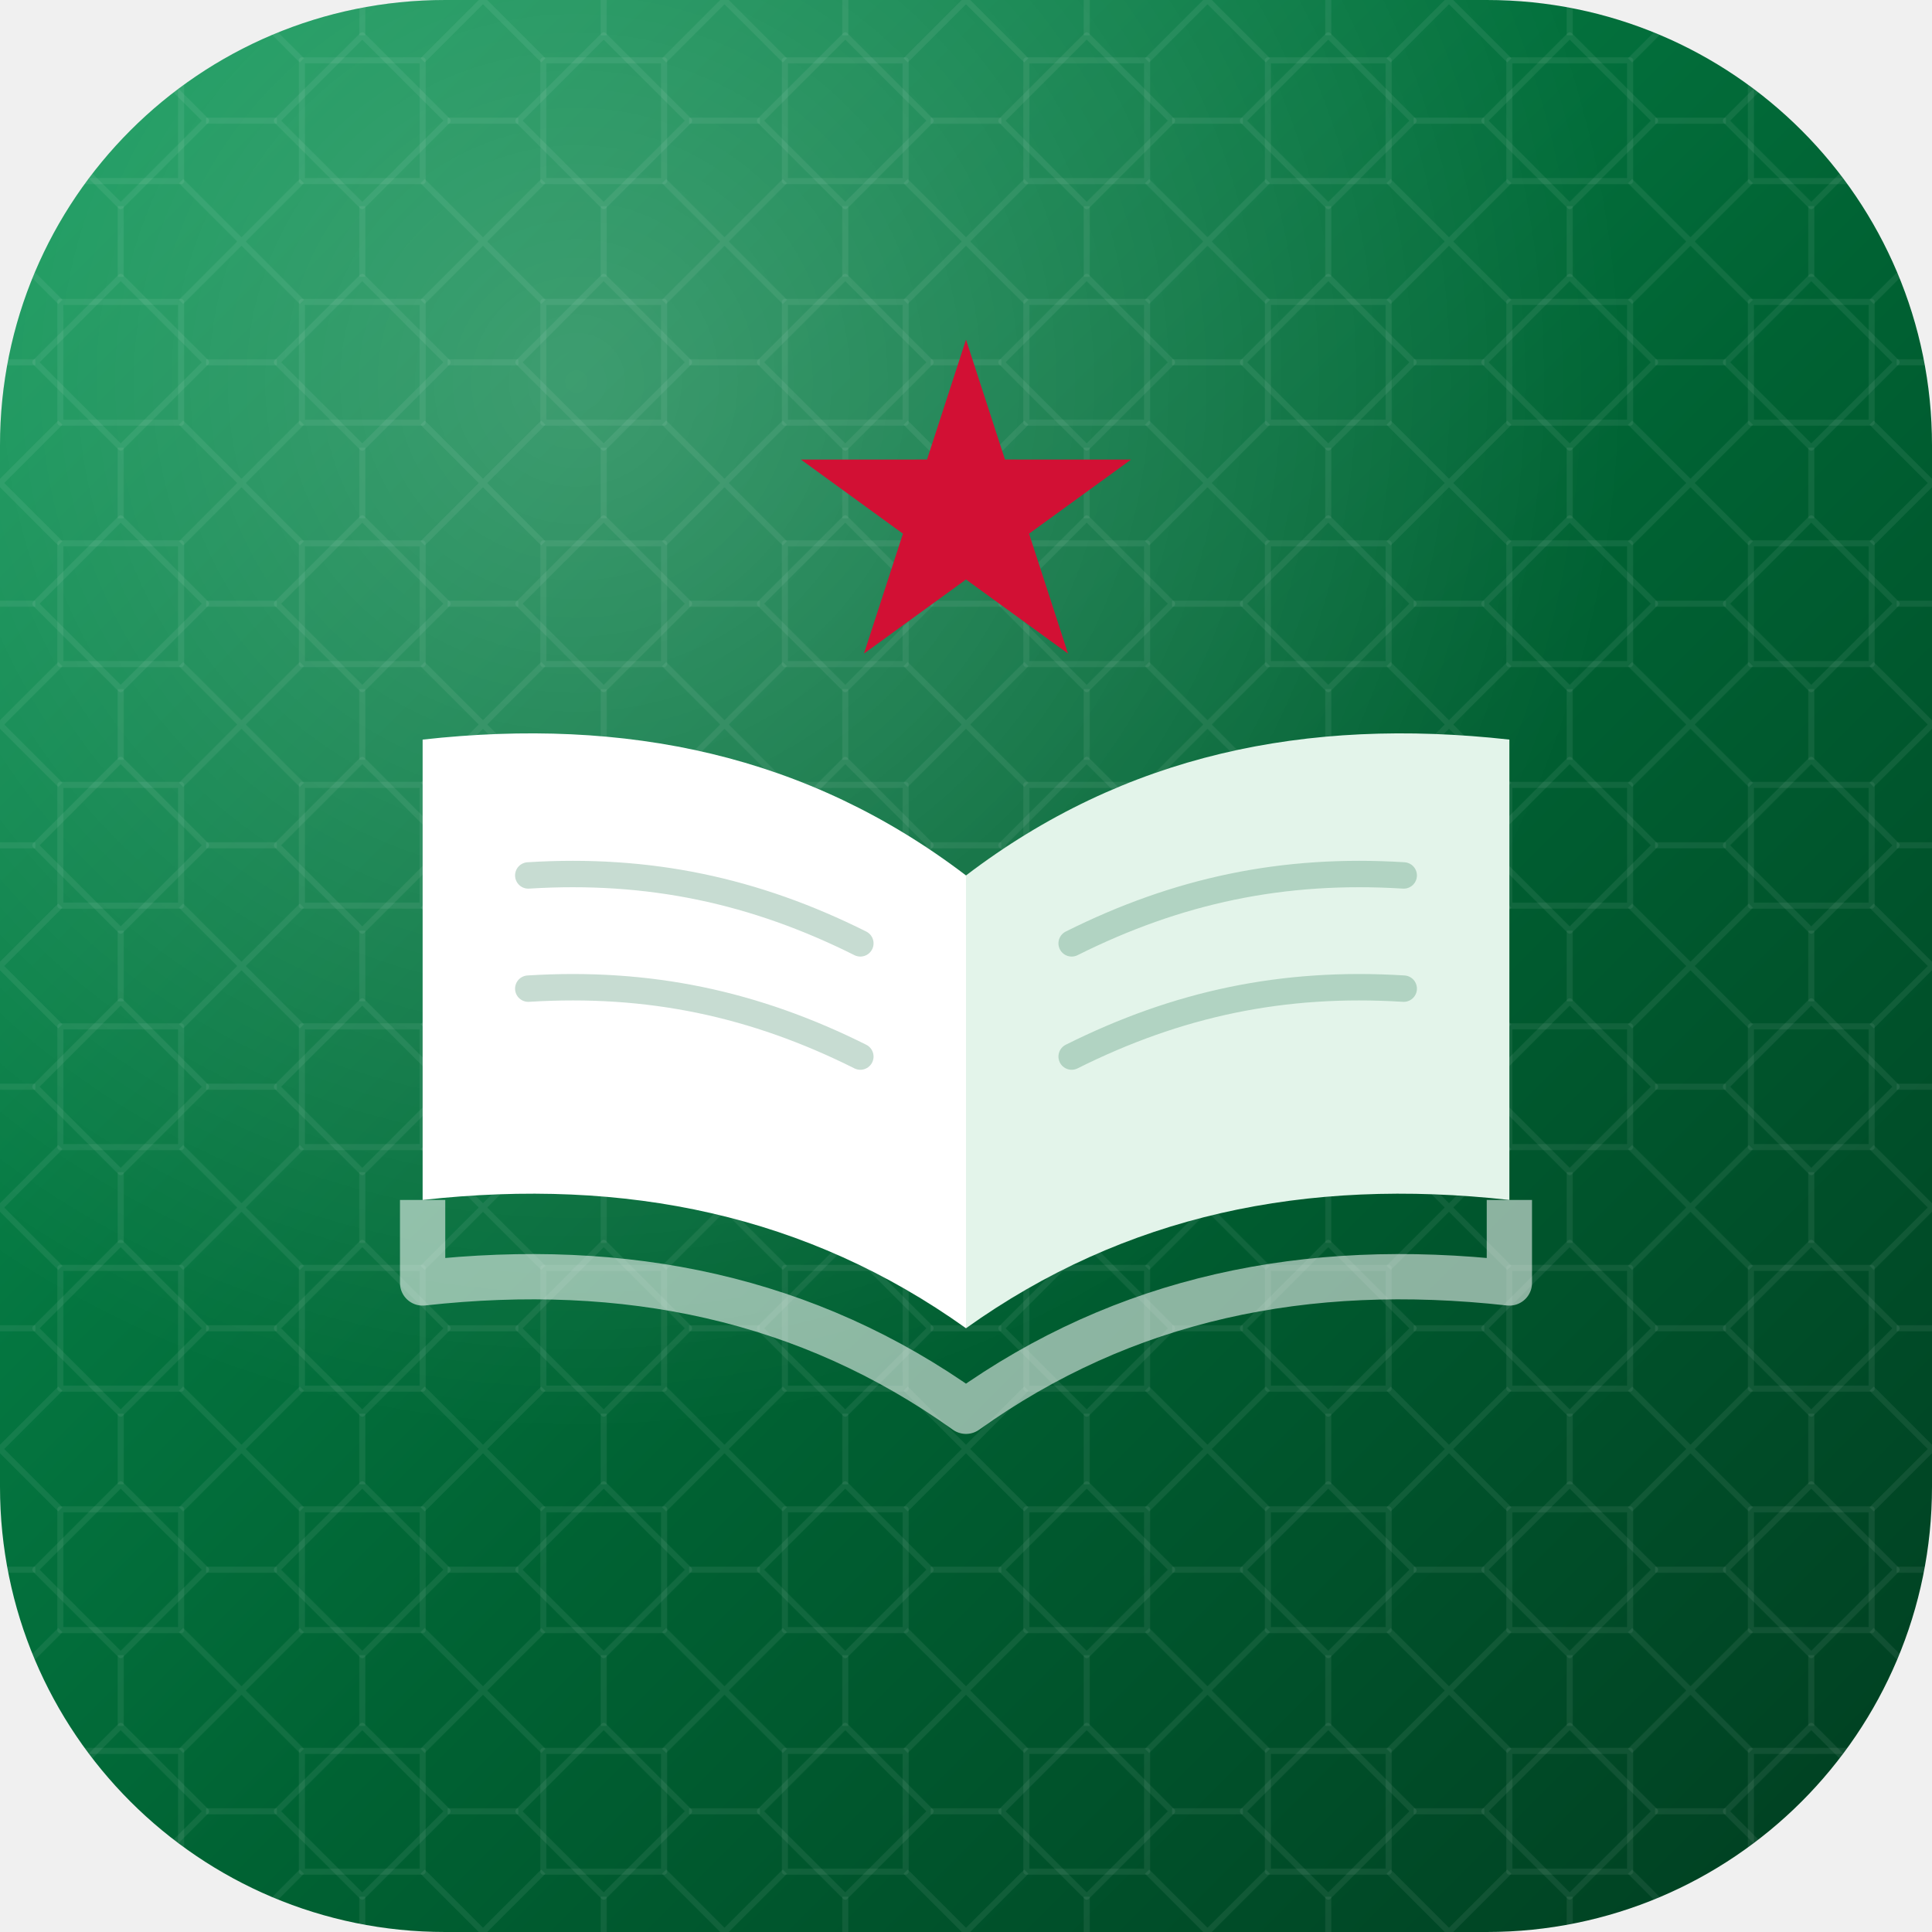
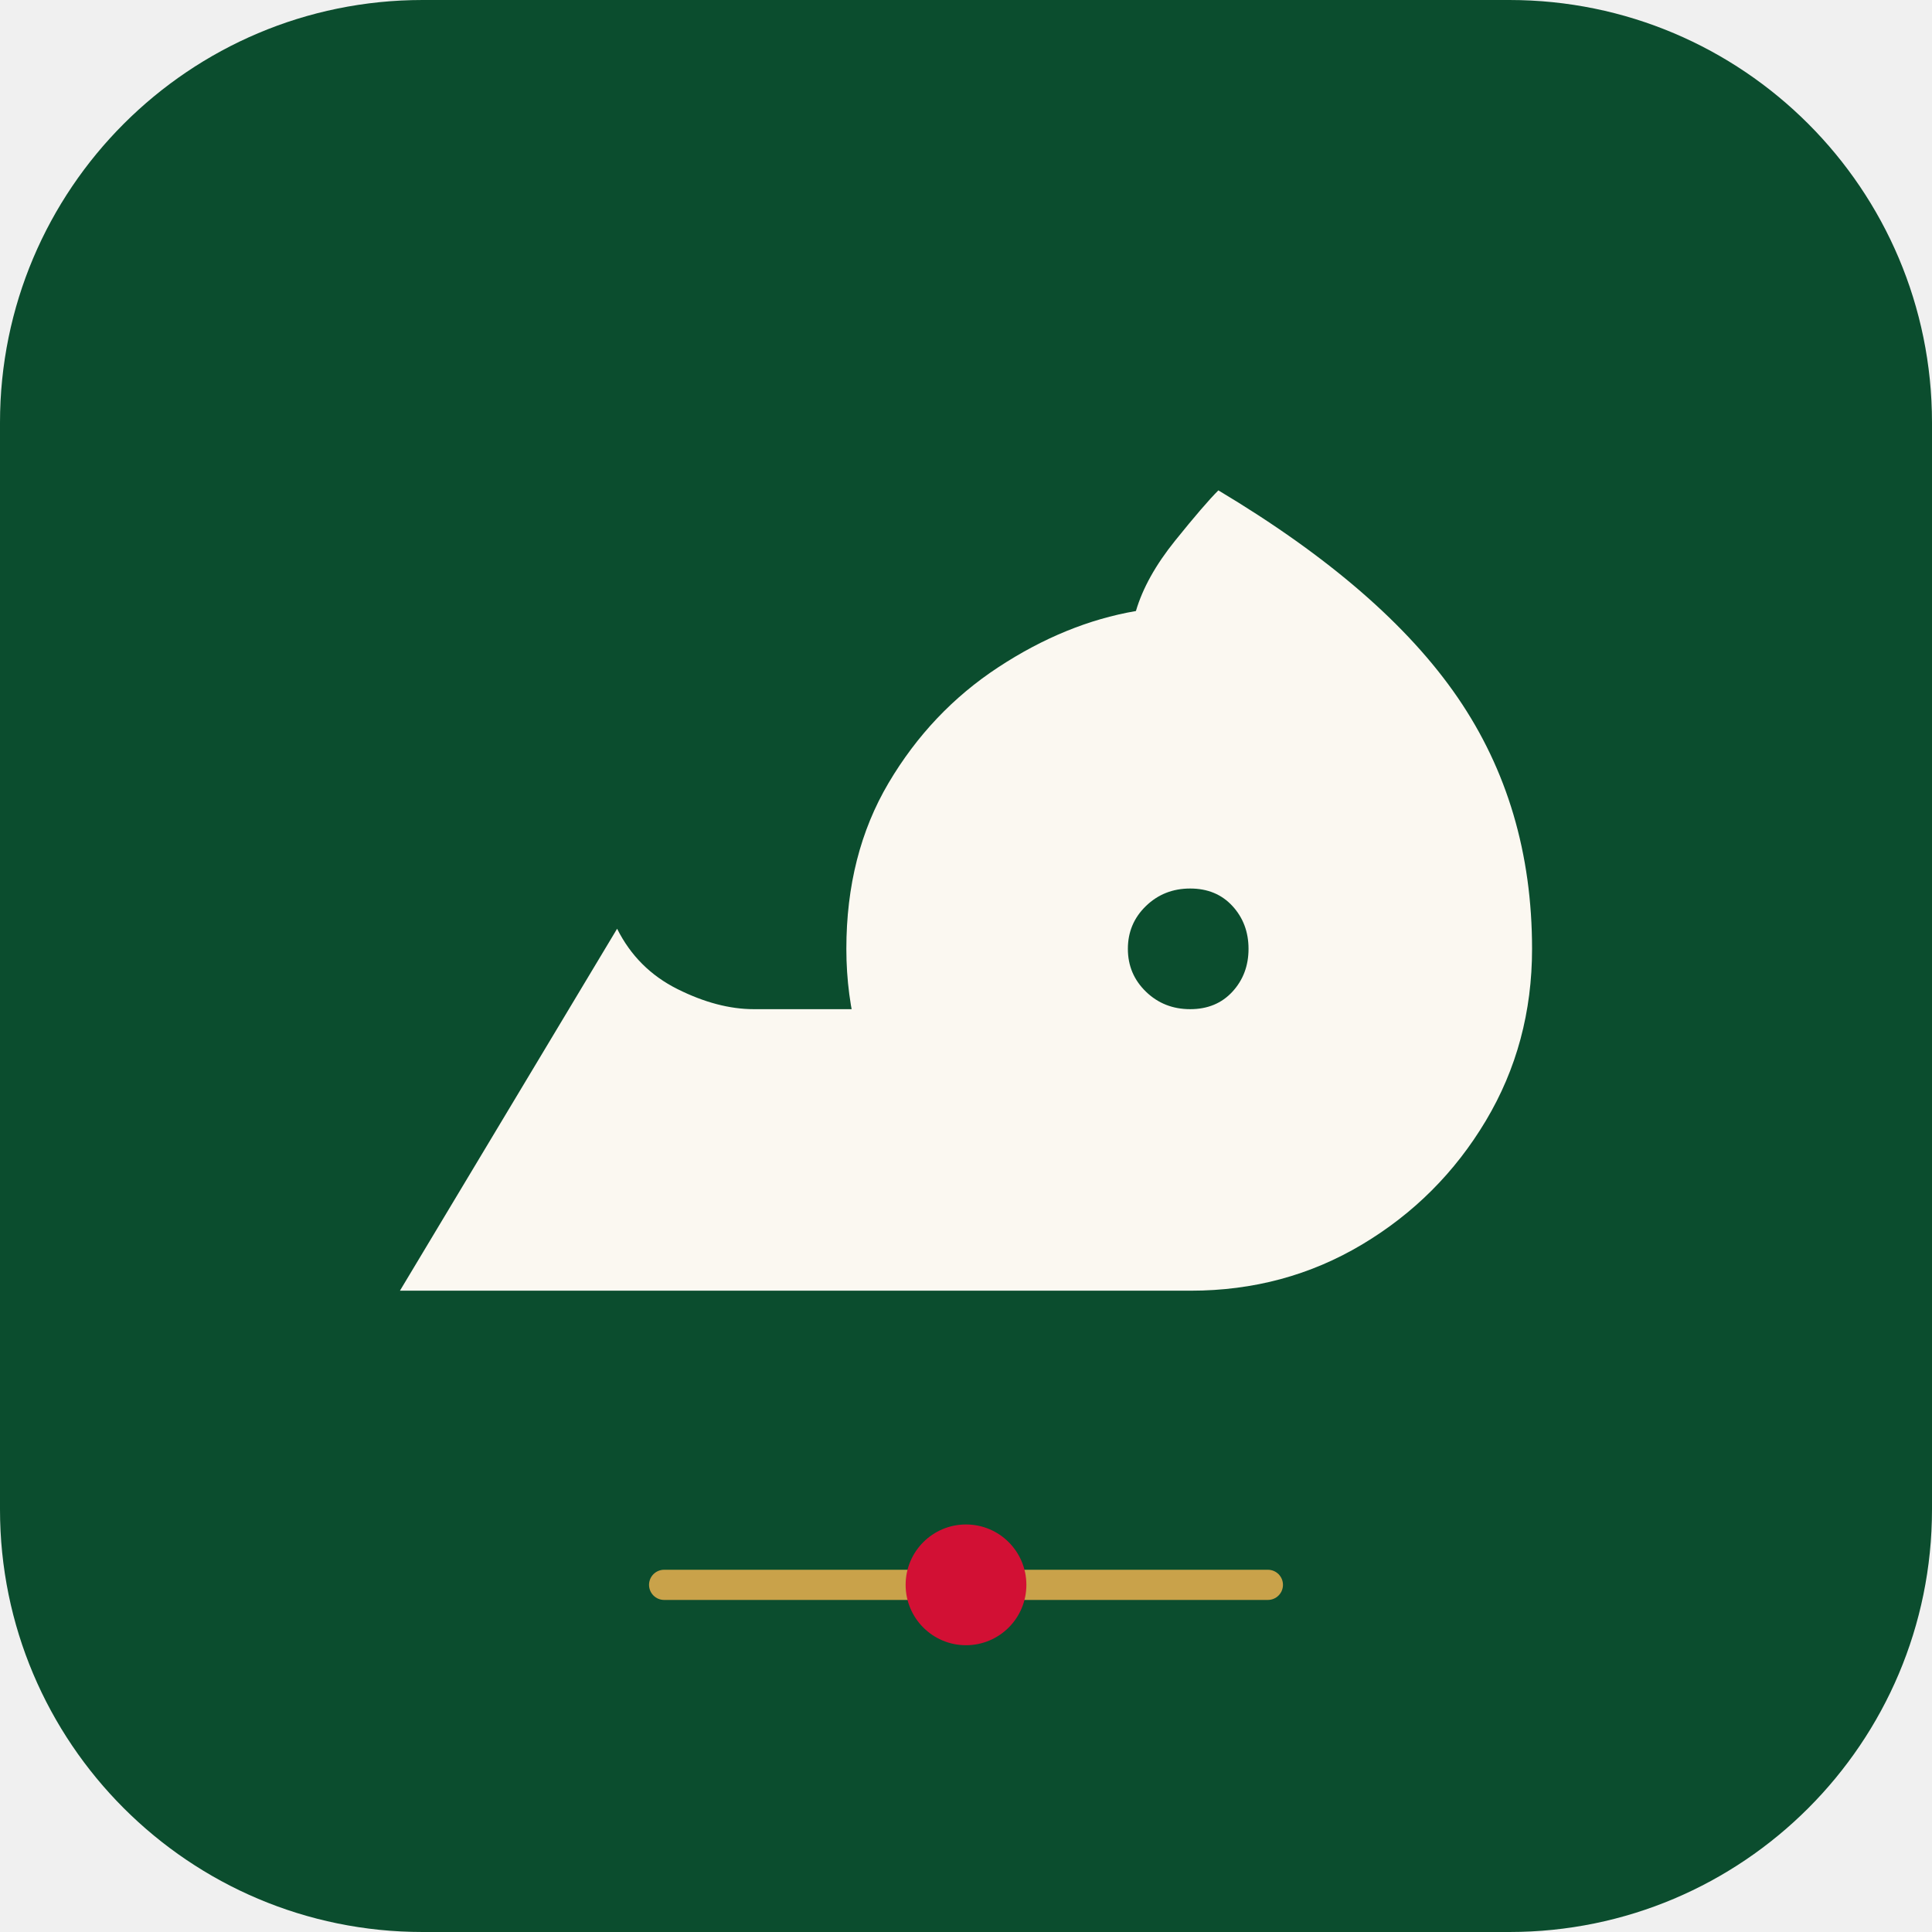
- <svg xmlns="http://www.w3.org/2000/svg" viewBox="0 0 512 512" width="512" height="512">
-   <defs>
-     <linearGradient id="mg" x1="0" y1="0" x2="1" y2="1">
-       <stop offset="0" stop-color="#0C9A58" />
-       <stop offset=".55" stop-color="#006233" />
-       <stop offset="1" stop-color="#003D20" />
-     </linearGradient>
-     <pattern id="mp" width="64" height="64" patternUnits="userSpaceOnUse">
-       <g fill="none" stroke="#FFFFFF" stroke-opacity="0.07" stroke-width="1.6" stroke-linejoin="round">
-         <path d="M16.0,16.0 H48.0 V48.0 H16.0Z" />
-         <path d="M32.0,9.373 L54.627,32.0 L32.0,54.627 L9.373,32.0Z" />
-         <path d="M0,0 L16.0,16.0 M64,0 L48.0,16.0 M0,64 L16.0,48.0 M64,64 L48.0,48.0 M32.0,0 V9.373 M32.0,64 V54.627 M0,32.0 H9.373 M64,32.0 H54.627" />
-       </g>
-     </pattern>
-     <radialGradient id="mh" cx=".3" cy=".2" r=".9">
-       <stop offset="0" stop-color="#fff" stop-opacity=".22" />
-       <stop offset=".6" stop-color="#fff" stop-opacity="0" />
-     </radialGradient>
-   </defs>
-   <rect width="512" height="512" rx="118" fill="url(#mg)" />
-   <rect width="512" height="512" rx="118" fill="url(#mp)" />
-   <rect width="512" height="512" rx="118" fill="url(#mh)" />
-   <path d="M256 352 C214 322 166 312 112 318 V196 C166 190 214 200 256 232 Z" fill="#FFFFFF" />
-   <path d="M256 352 C298 322 346 312 400 318 V196 C346 190 298 200 256 232 Z" fill="#E3F4EA" />
-   <path d="M112 318 V340 C166 334 214 344 256 374 C298 344 346 334 400 340 V318" fill="none" stroke="#FFFFFF" stroke-width="12" stroke-linejoin="round" stroke-opacity=".55" />
-   <path d="M140 232 C172 230 200 236 228 250 M140 262 C172 260 200 266 228 280 M284 250 C312 236 340 230 372 232 M284 280 C312 266 340 260 372 262" fill="none" stroke="#006233" stroke-opacity=".22" stroke-width="7" stroke-linecap="round" />
-   <path d="M256.00,90.00 L266.33,121.78 L299.75,121.79 L272.71,141.43 L283.04,173.21 L256.00,153.57 L228.96,173.21 L239.29,141.43 L212.25,121.79 L245.67,121.78Z" fill="#D21034" />
+ <svg xmlns="http://www.w3.org/2000/svg" viewBox="0 0 512 512">
+   <rect width="512" height="512" rx="112" fill="#0B4D2E" />
+   <g transform="translate(256 236) scale(0.5329 -0.5329) translate(-306.5 -199.0)">
+     <path d="M25 0 133 180Q143 160 163.0 150.0Q183 140 201 140H358L418 0ZM418.26 0Q371.52 0 332.76 23.0Q294 46 270.5 84.891Q247 123.782 247 170Q247 217 268.0 252.5Q289 288 322.5 310.0Q356 332 391 338Q396 355 410.5 373.0Q425 391 432 398Q514 349 551.0 295.0Q588 241 588 170Q588 123 565.0 84.5Q542 46 503.5 23.0Q465 0 418.26 0ZM417.986 140Q431 140 439.0 148.7Q447 157.4 447 170Q447 182.6 439.0 191.3Q431 200 417.986 200Q404.972 200 395.986 191.3Q387 182.6 387 170Q387 157.4 395.986 148.7Q404.972 140 417.986 140Z" fill="#FBF8F1" />
+   </g>
+   <path d="M176 420H336" stroke="#C9A24A" stroke-width="8" stroke-linecap="round" />
+   <circle cx="256" cy="420" r="16" fill="#D21034" />
</svg>
